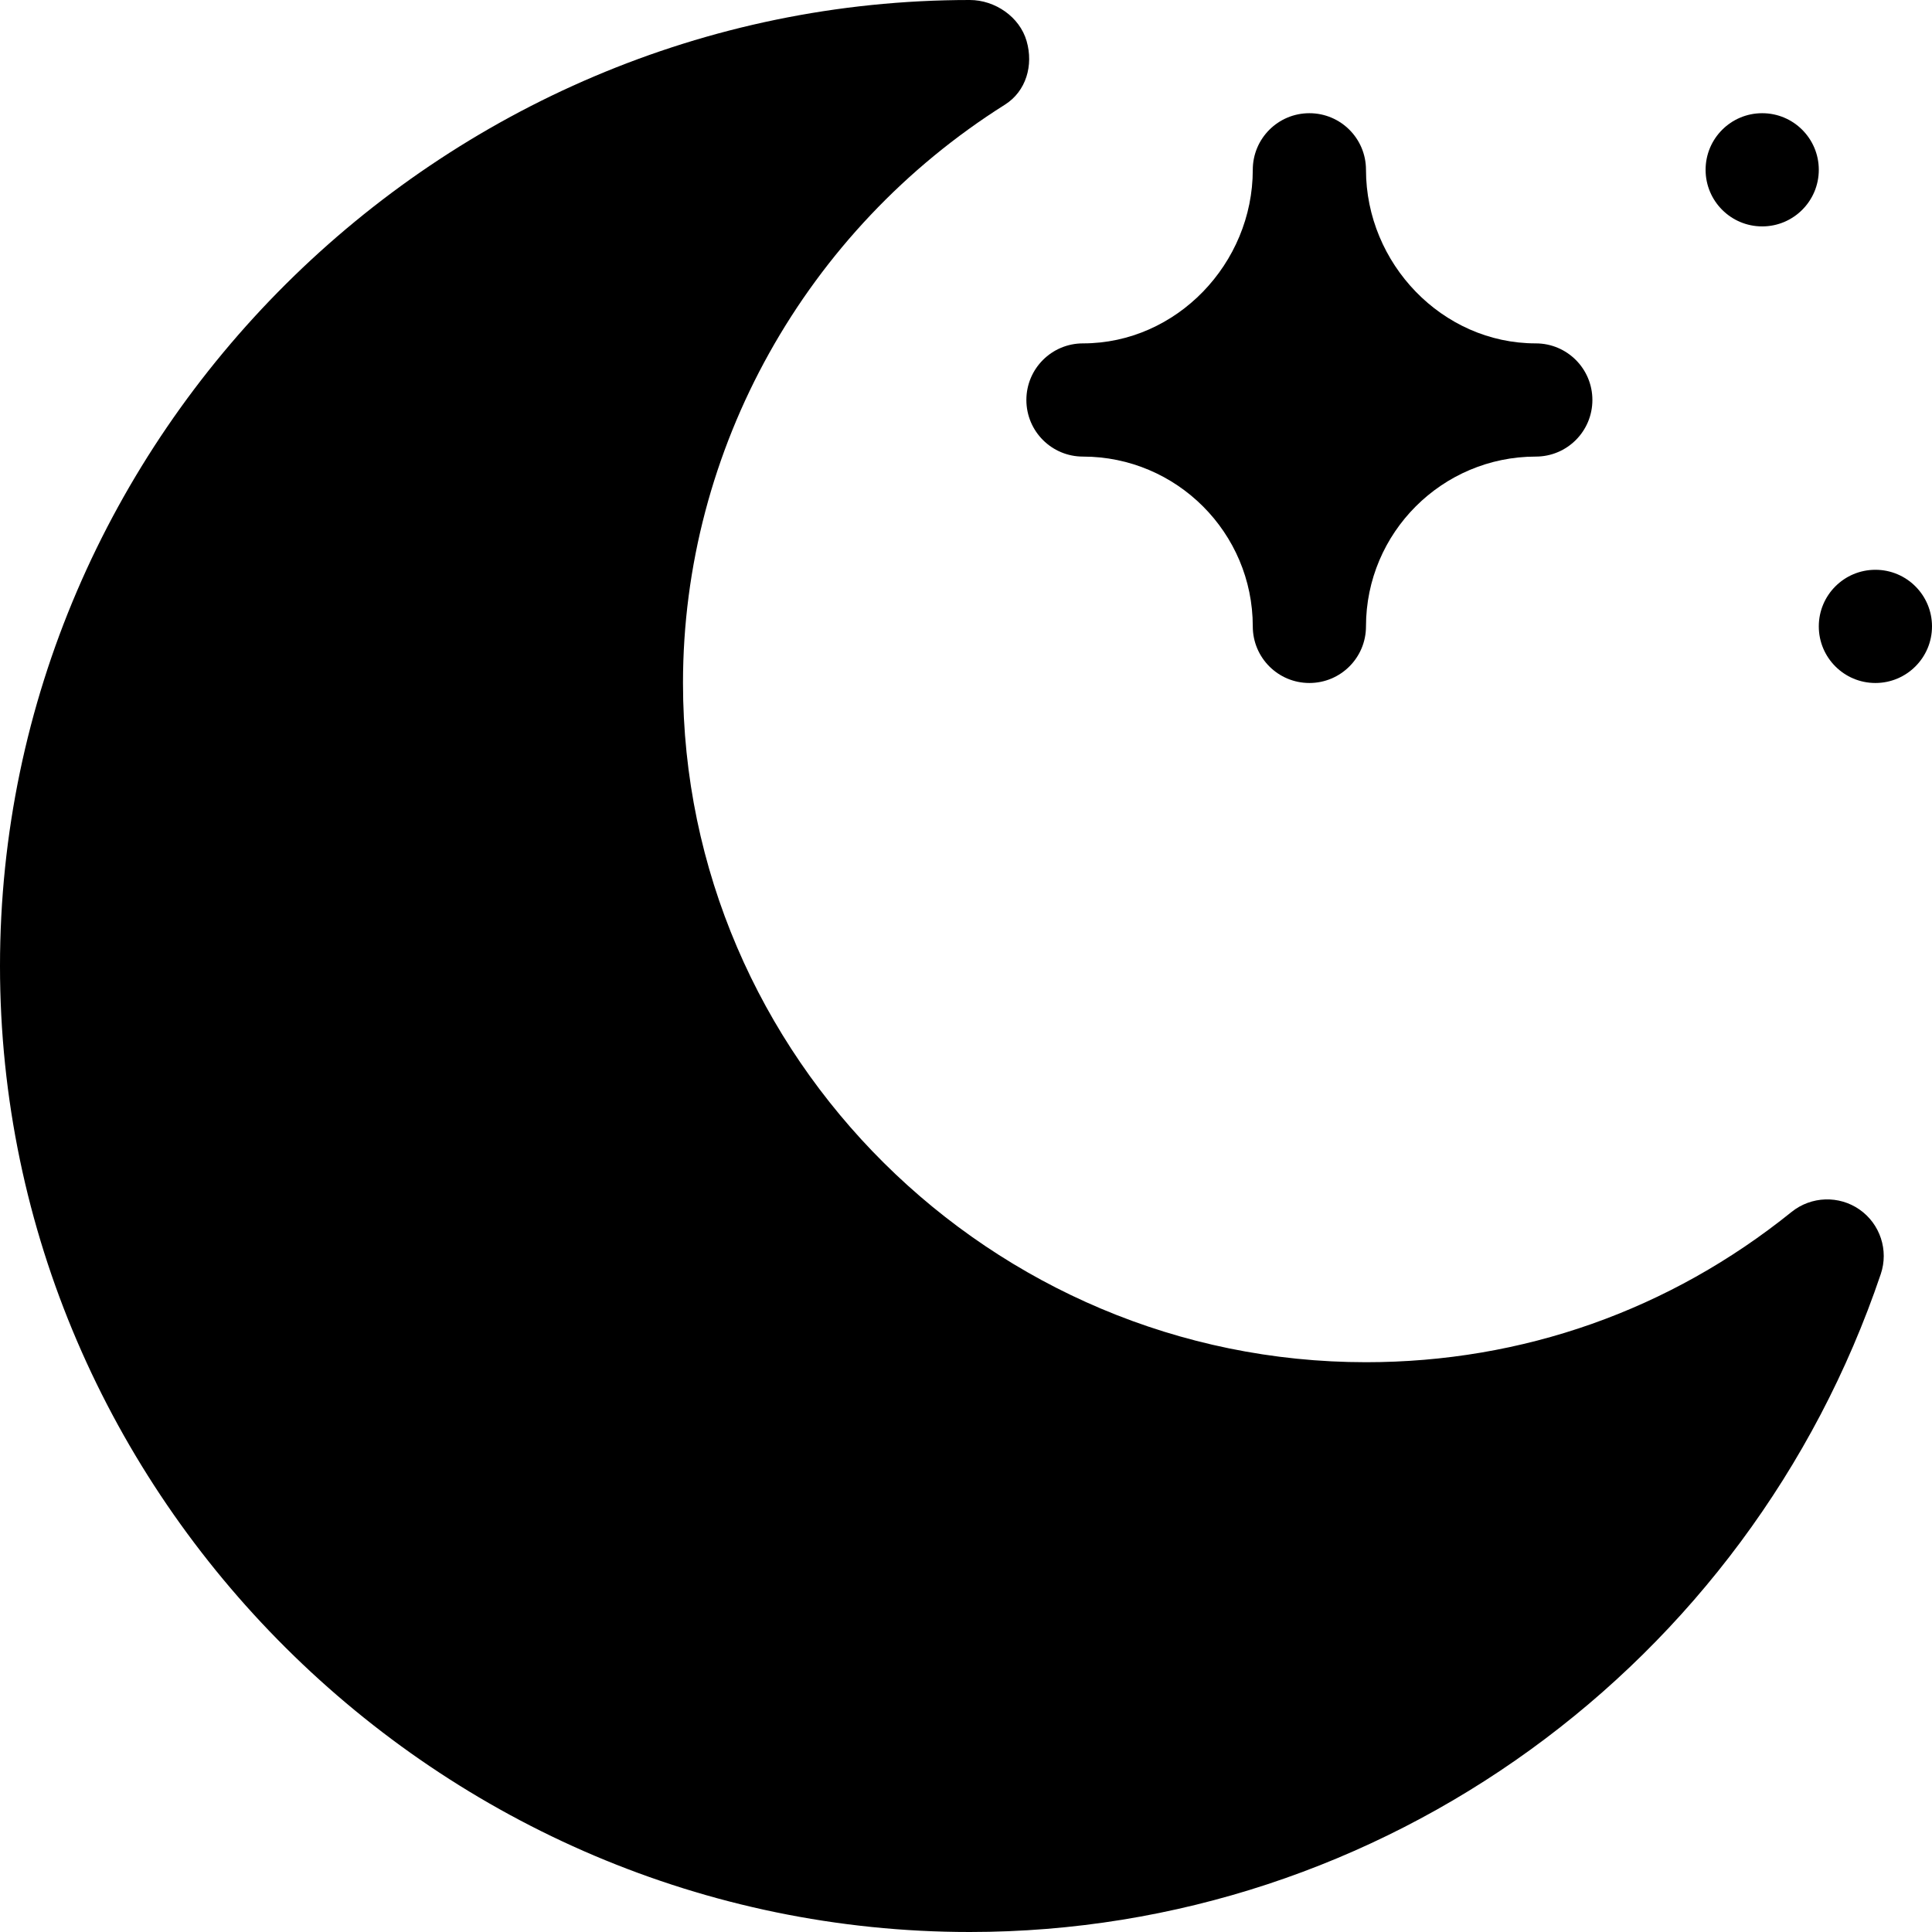
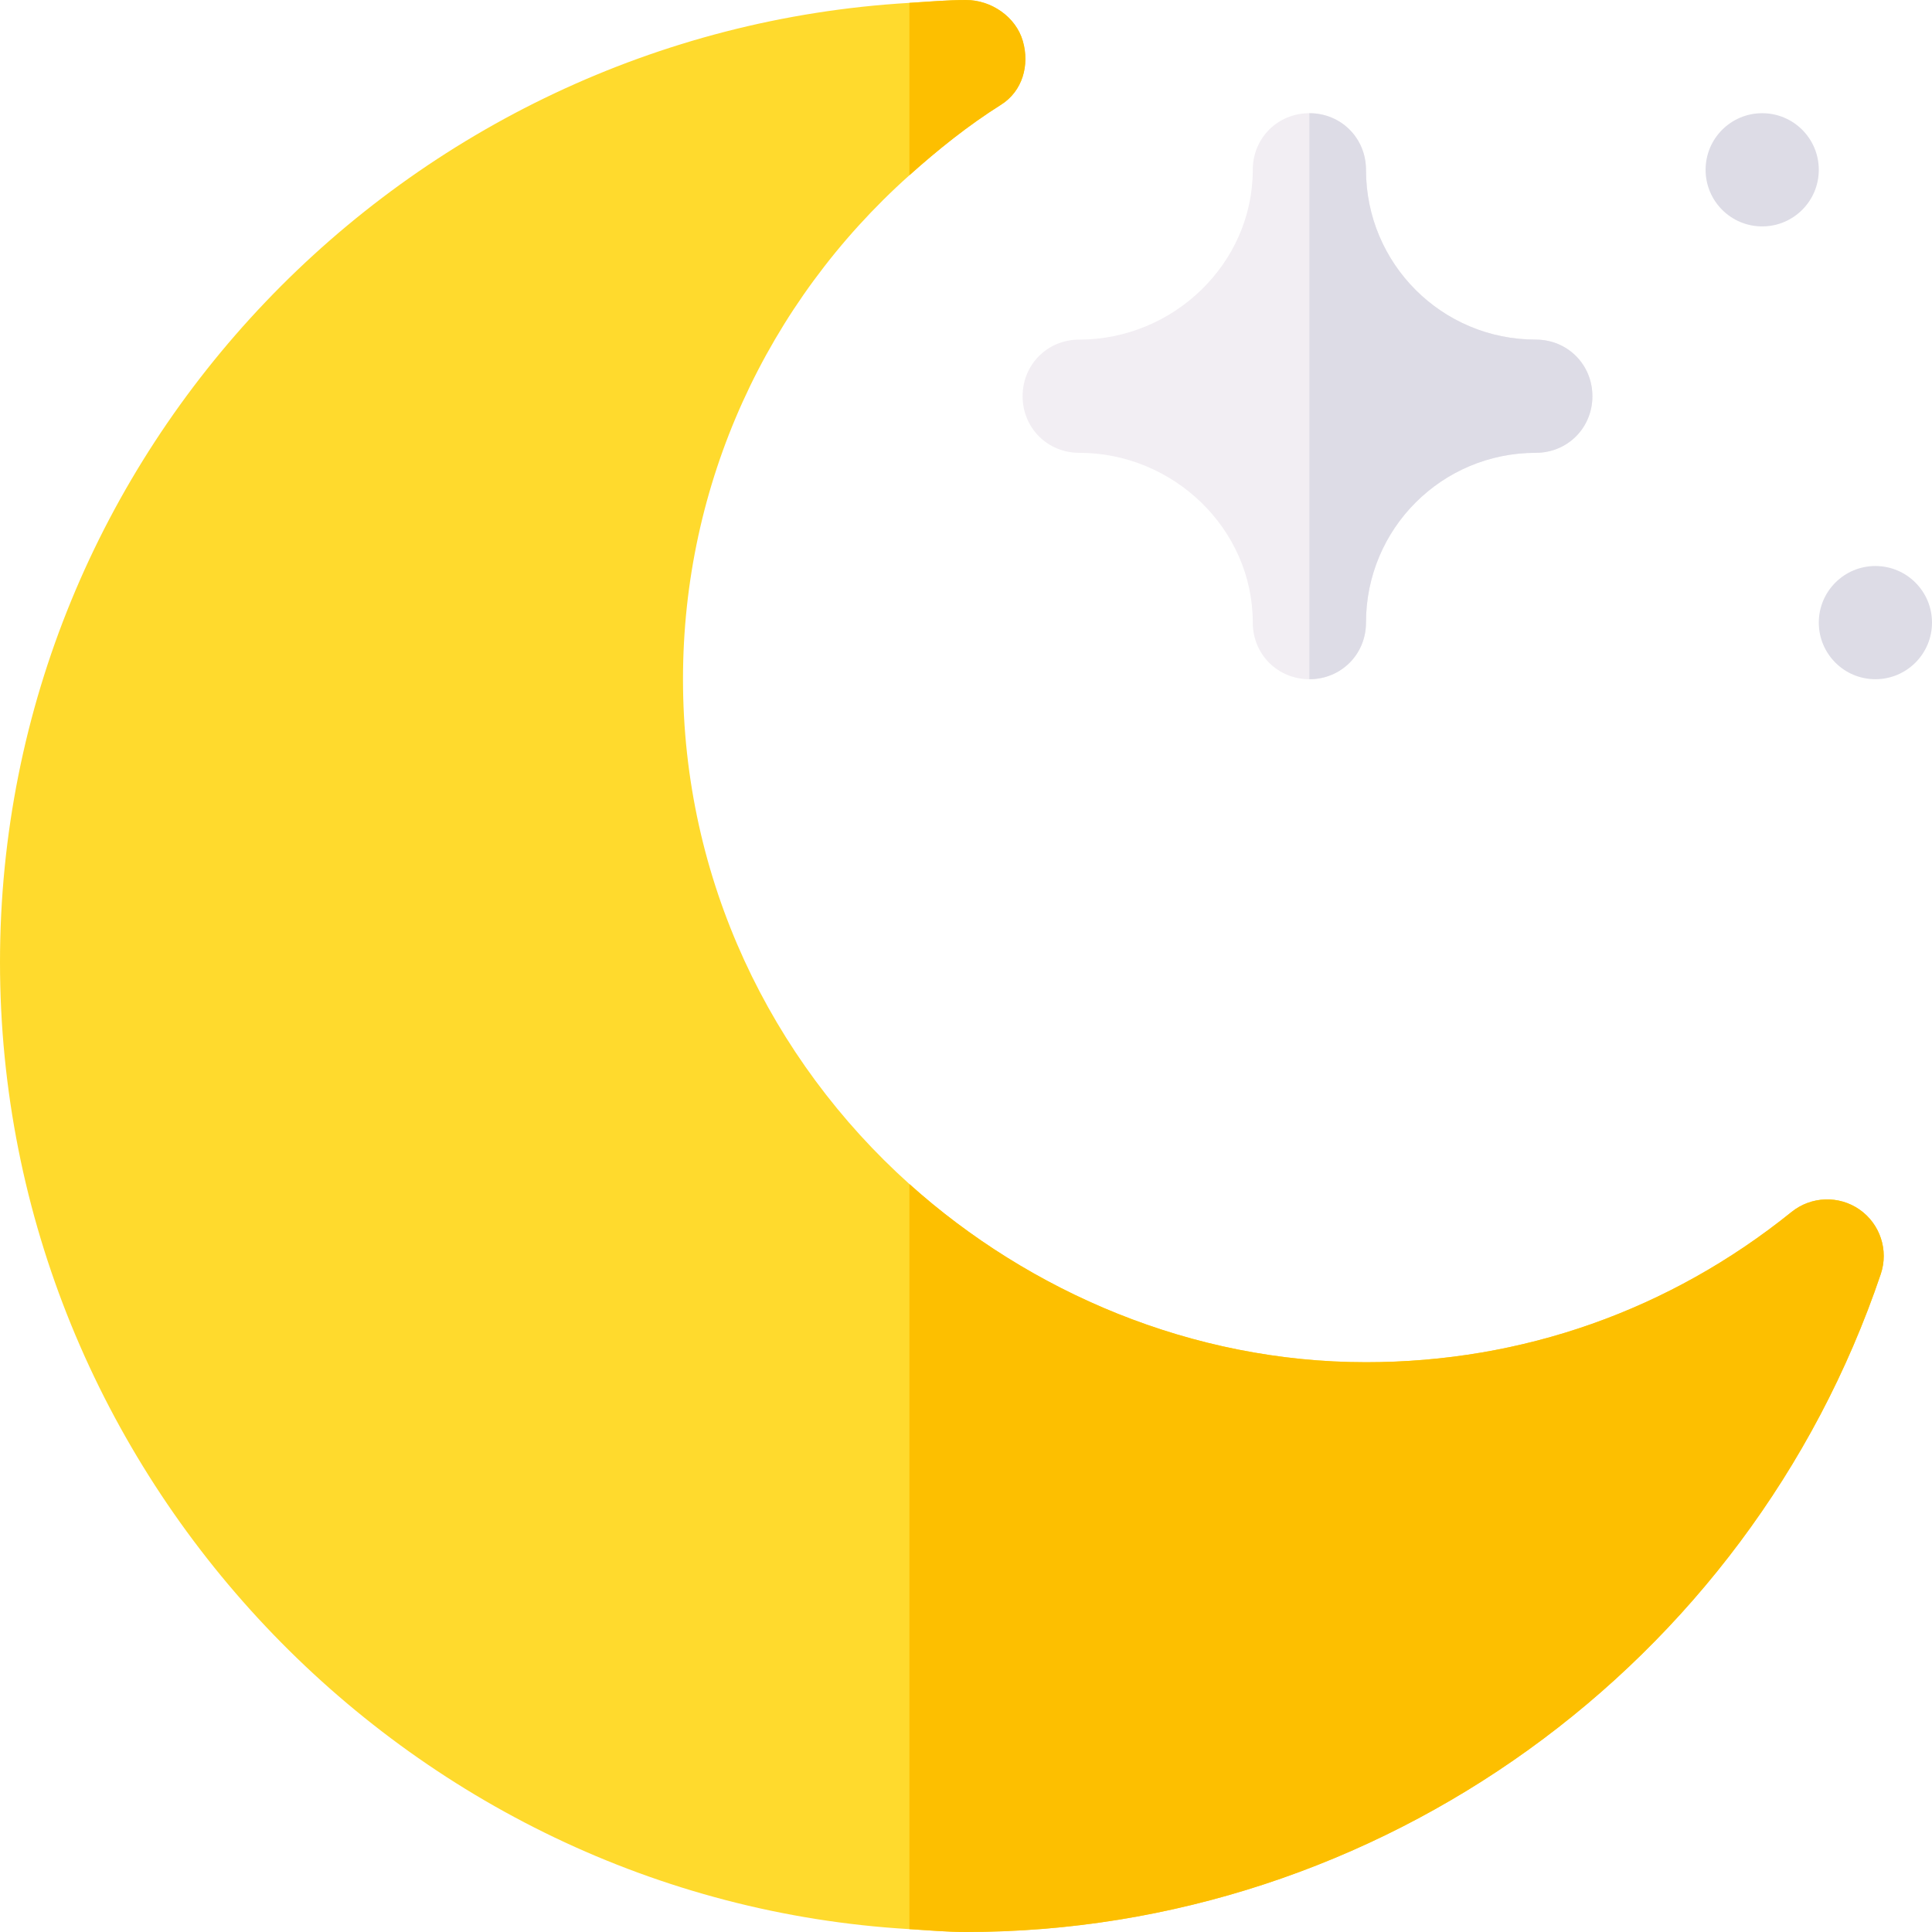
<svg xmlns="http://www.w3.org/2000/svg" id="Capa_1" enable-background="new 0 0 512 512" height="512" viewBox="0 0 512 512" width="512">
-   <circle cx="467" cy="45" r="15" />
-   <circle cx="497" cy="166" r="15" />
-   <path d="m257 512c109.336 0 206.353-70.668 241.421-174.35 2.139-6.313-.161-13.286-5.625-17.109-5.449-3.794-12.788-3.56-18.003.63-32.329 26.059-71.338 39.829-112.793 39.829-99.258 0-181-80.742-181-180 0-62.065 32.509-119.989 85.302-153.256 5.654-3.56 7.617-10.459 5.757-16.875-1.846-6.416-8.379-10.869-15.059-10.869-140.61 0-257 115.39-257 256s116.39 256 257 256z" />
-   <path d="m287 121c24.814 0 45 20.186 45 45 0 8.291 6.709 15 15 15s15-6.709 15-15c0-24.814 20.186-45 45-45 8.291 0 15-6.709 15-15s-6.709-15-15-15c-24.814 0-45-21.186-45-46 0-8.291-6.709-15-15-15s-15 6.709-15 15c0 24.814-20.186 46-45 46-8.291 0-15 6.709-15 15s6.709 15 15 15z" />
+   <circle cx="467" cy="45" fill="#dddce6" r="15" />
+   <circle cx="497" cy="165" fill="#dddce6" r="15" />
+   <path d="m407 90c-24.901 0-45-20.099-45-45 0-8.401-6.599-15-15-15s-15 6.599-15 15c0 24.901-21.099 45-46 45-8.401 0-15 6.599-15 15s6.599 15 15 15c24.901 0 46 20.099 46 45 0 8.401 6.599 15 15 15s15-6.599 15-15c0-24.901 20.099-45 45-45 8.401 0 15-6.599 15-15s-6.599-15-15-15z" fill="#f2eef3" />
+   <path d="m422 105c0 8.401-6.599 15-15 15-24.901 0-45 20.099-45 45 0 8.401-6.599 15-15 15v-150c8.401 0 15 6.599 15 15 0 24.901 20.099 45 45 45 8.401 0 15 6.599 15 15z" fill="#dddce6" />
+   <path d="m492.796 320.541c-5.449-3.794-12.788-3.56-18.003.63-32.329 26.059-71.338 39.829-112.793 39.829-46.126 0-89.116-18.585-121-47.214-36.727-32.975-60-80.654-60-133.786 0-51.736 22.134-99.688 60-133.555 7.56-6.762 15.516-13.163 24.302-18.701 5.654-3.56 7.617-10.459 5.757-16.875-1.846-6.416-8.379-10.869-15.059-10.869-5.063 0-10.009.467-15 .76-133.616 7.831-241 118.693-241 254.24s107.384 248.409 241 256.24c4.991.293 9.937.76 15 .76 109.336 0 207.353-70.668 242.421-174.35 2.139-6.313-.161-13.286-5.625-17.109z" fill="#ffda2d" />
+   <g fill="#fdbf00">
+     <path d="m498.421 337.65c2.139-6.313-.161-13.286-5.625-17.109-5.449-3.794-12.788-3.56-18.003.63-32.329 26.059-71.338 39.829-112.793 39.829-46.126 0-89.116-18.585-121-47.214v197.454c4.991.293 9.937.76 15 .76 109.336 0 207.353-70.668 242.421-174.35z" />
+     <path d="m265.302 27.744c5.654-3.56 7.617-10.459 5.757-16.875-1.846-6.416-8.379-10.869-15.059-10.869-5.063 0-10.009.467-15 .76v45.685c7.56-6.762 15.516-13.164 24.302-18.701z" />
+   </g>
</svg>
